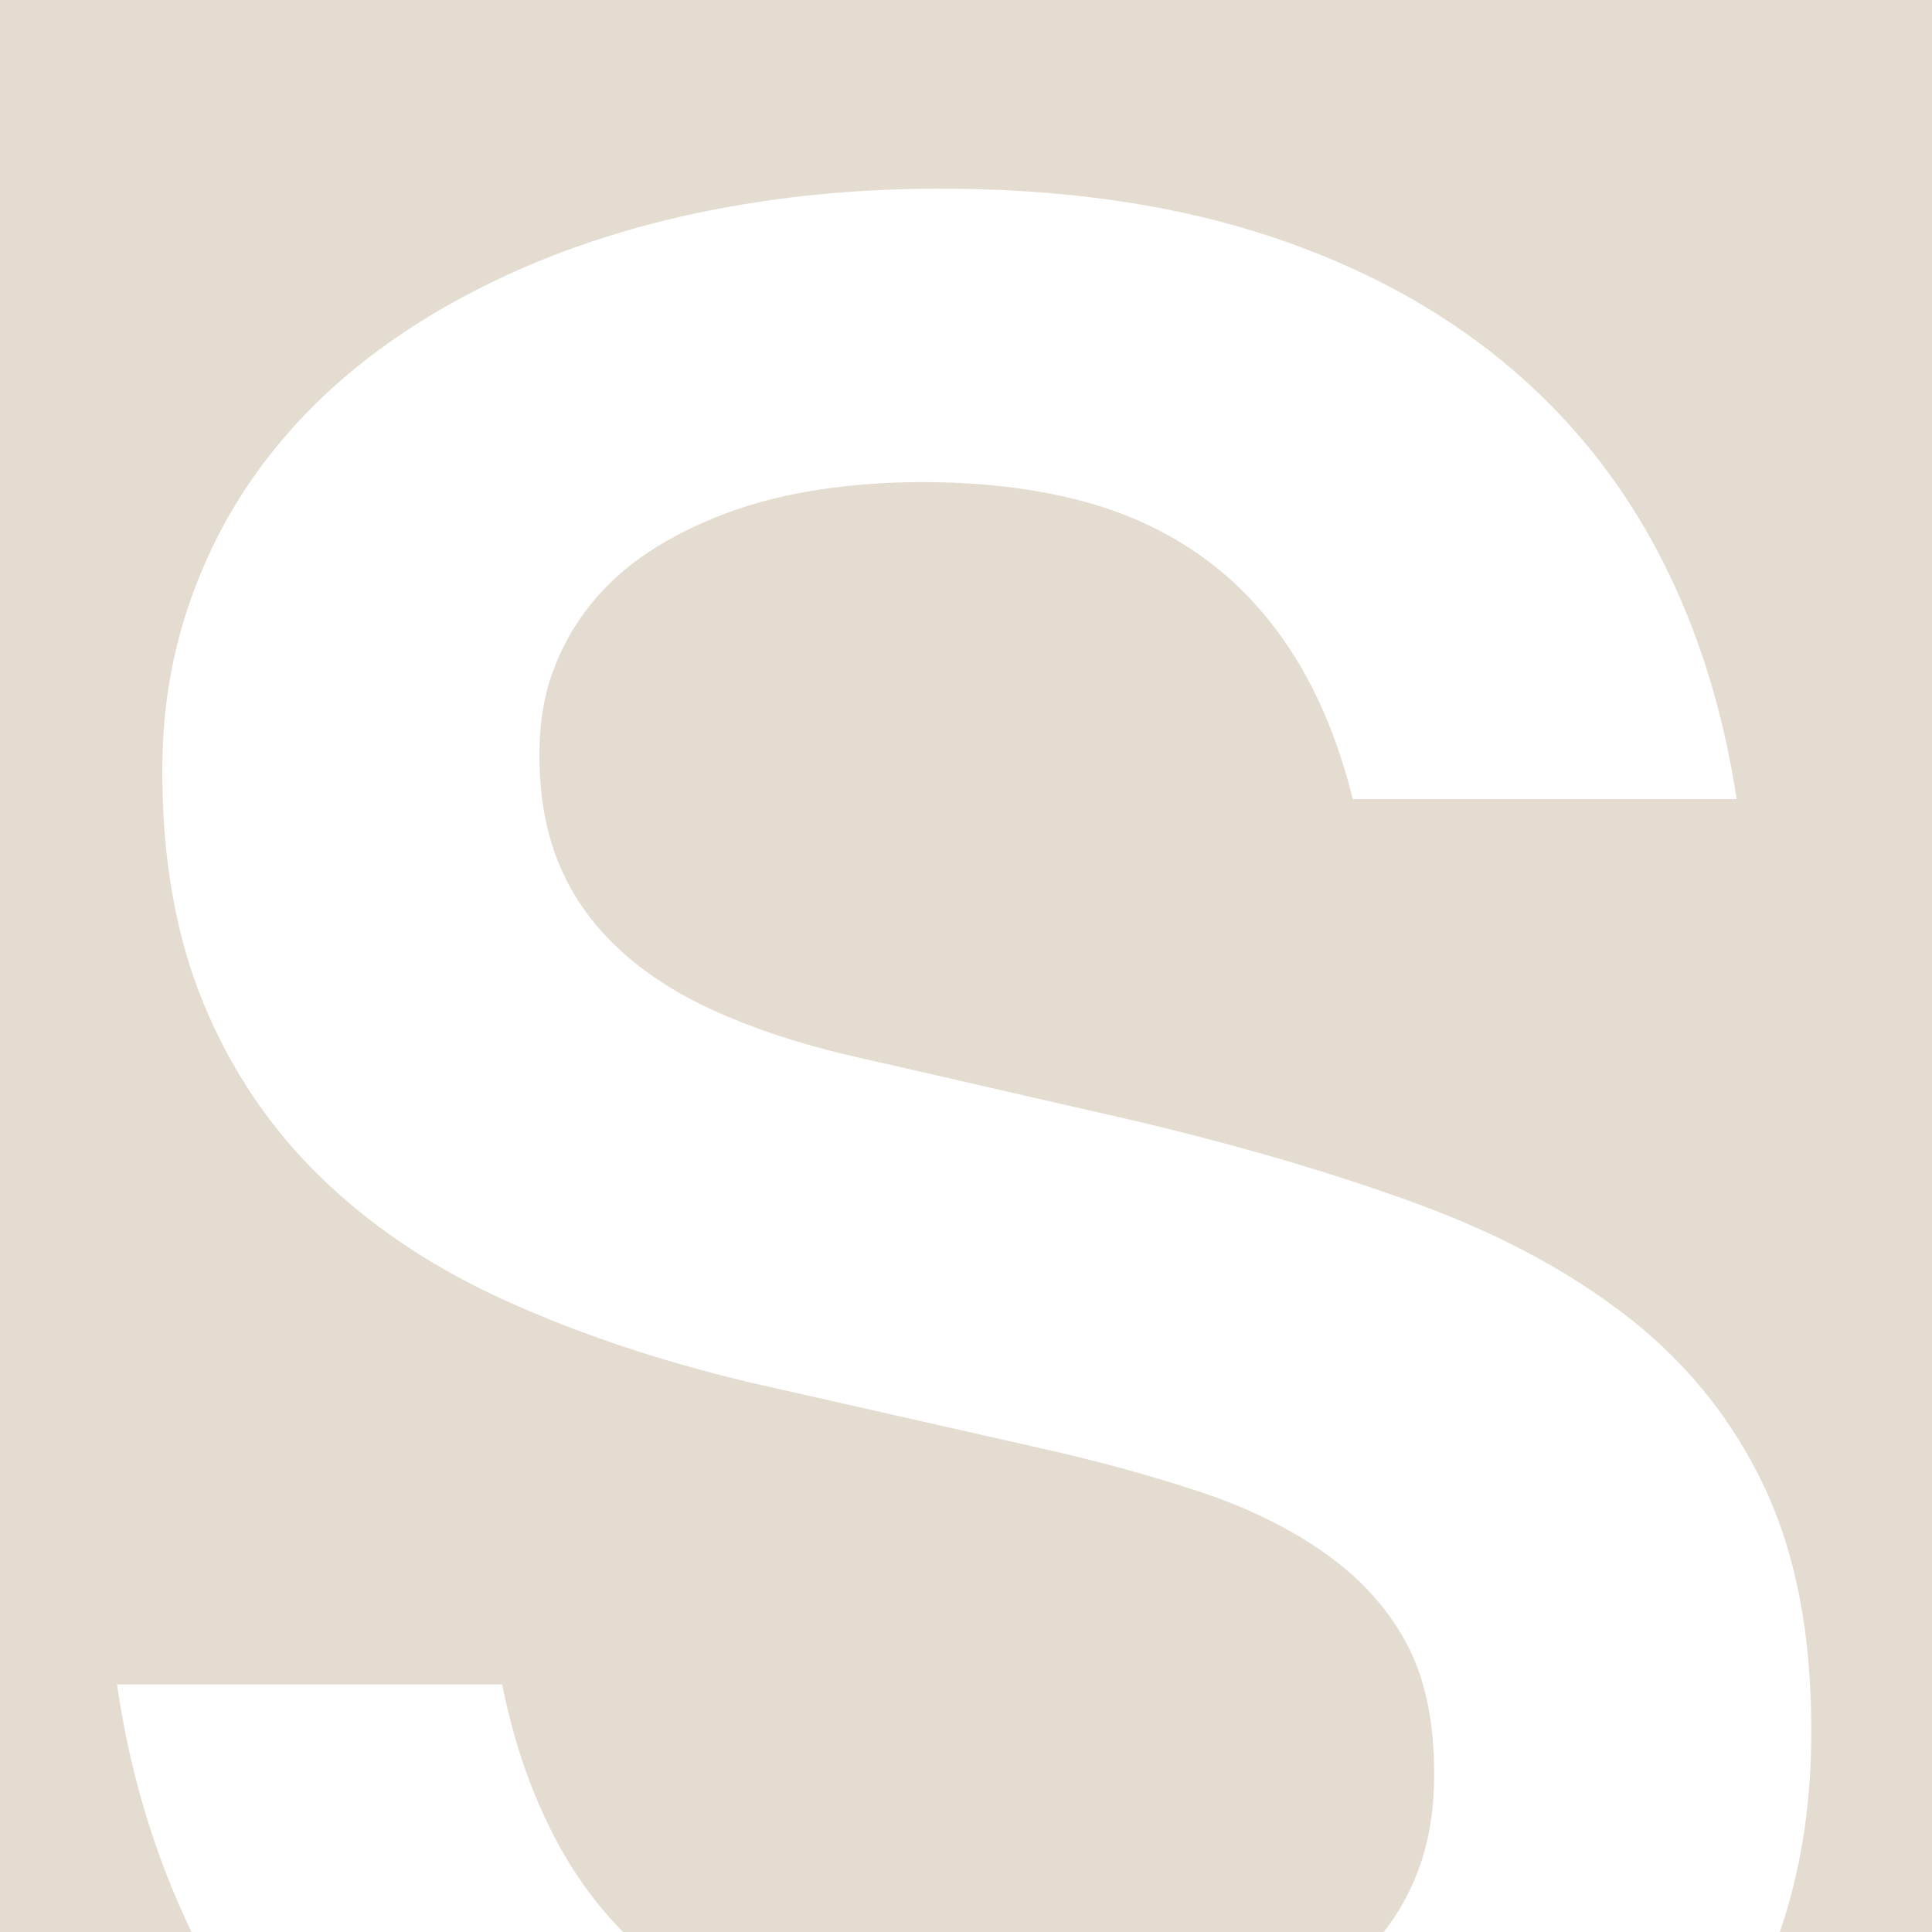
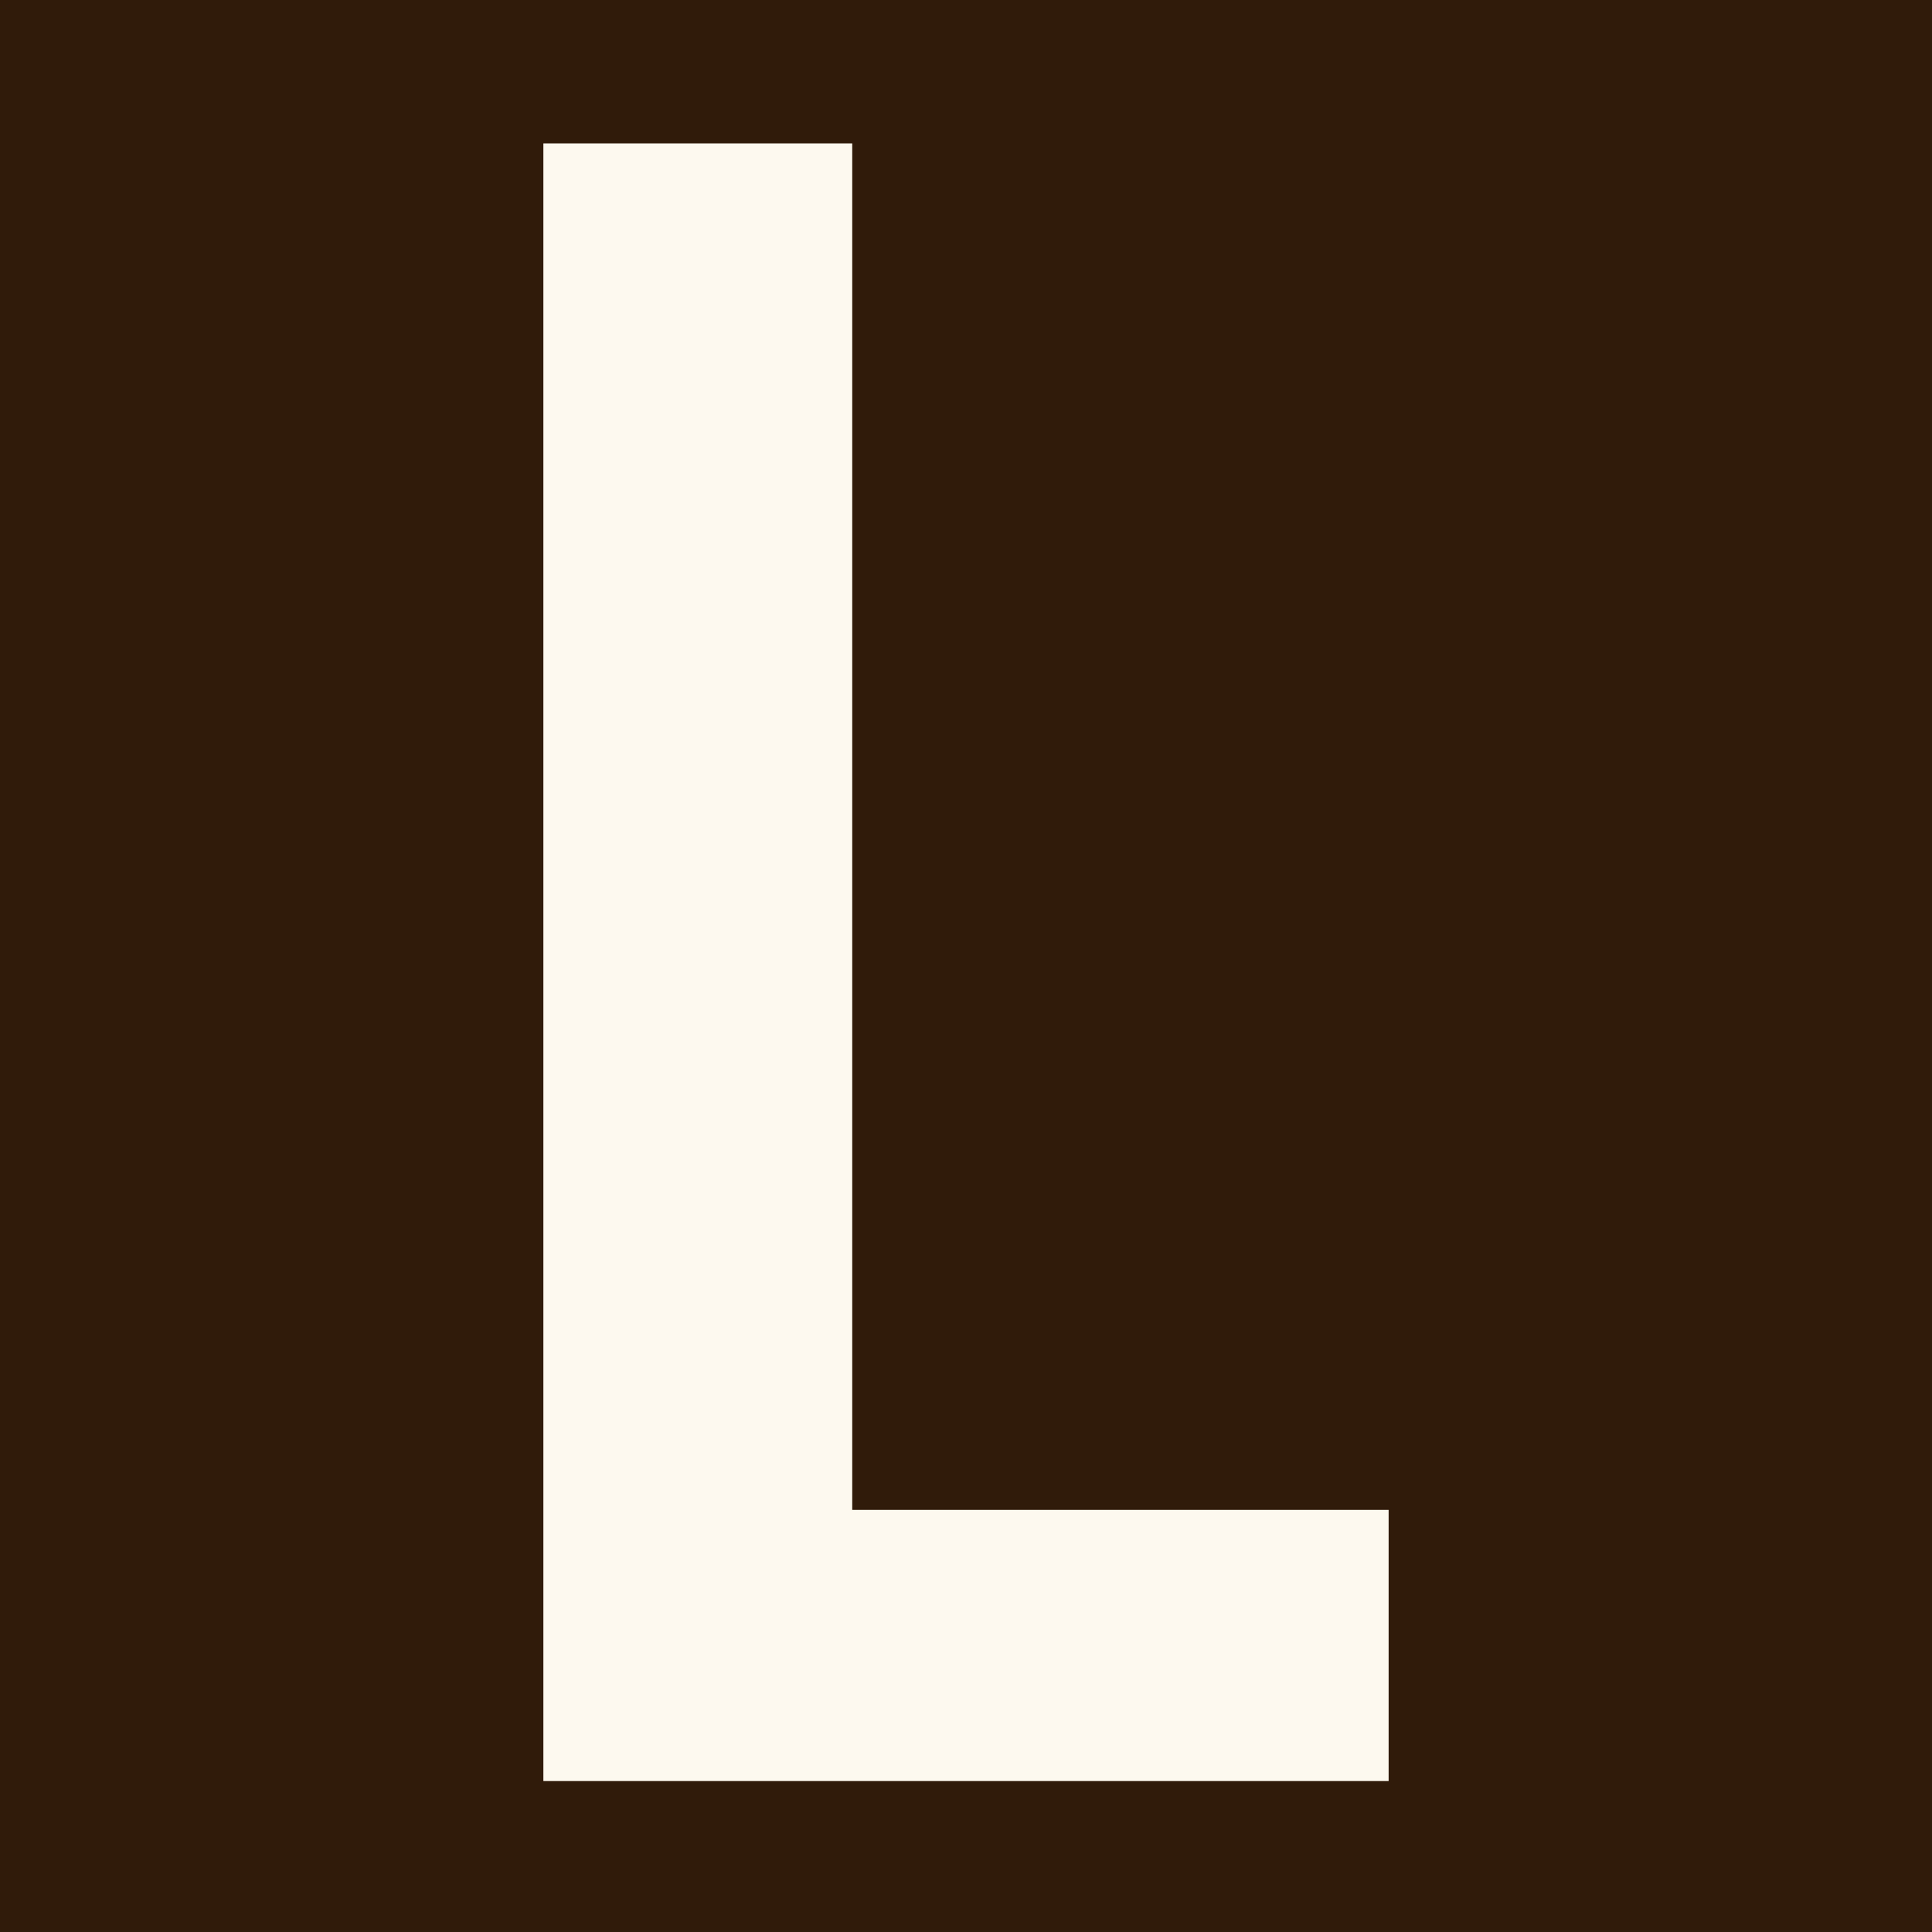
- <svg xmlns="http://www.w3.org/2000/svg" width="512" height="512" viewBox="0 0 512 512" fill="none">
-   <path d="M512 0H0V512H50.755C40.955 491.678 34.408 469.792 31 446.38H133.076C136.24 462.283 141.254 476.481 148.069 488.929C152.778 497.563 158.464 505.248 165.11 512H366.701C370.932 506.617 374.17 500.635 376.415 494.088C378.848 486.988 380.065 479.037 380.065 470.234V469.855C380.065 455.894 377.534 444.346 372.569 435.163C367.555 425.981 360.351 418.077 350.956 411.499C341.562 404.873 330.415 399.43 317.466 395.17C304.518 390.911 290.402 387.03 275.02 383.622L198.888 366.395C175.231 360.762 153.764 353.615 134.488 344.907C115.212 336.246 98.808 325.36 85.275 312.25C71.743 299.188 61.326 283.758 53.976 266.01C46.674 248.261 43.023 227.91 43.023 204.908V203.819C43.023 188.674 45.311 174.238 49.984 160.514C54.609 146.835 61.18 134.293 69.747 122.887C78.266 111.527 88.634 101.352 100.852 92.407C113.07 83.462 126.846 75.842 142.228 69.452C157.61 63.11 174.306 58.235 192.365 54.97C210.425 51.656 229.312 50 249.074 50C280.082 50 307.682 53.739 331.972 61.17C356.262 68.647 377.291 79.344 395.107 93.259C412.923 107.221 427.234 124.07 438.089 143.9C448.944 163.731 456.343 186.354 460.237 211.771H358.501C354.851 197.099 349.642 184.414 342.973 173.812C336.256 163.164 328.175 154.408 318.635 147.593C309.094 140.729 298.19 135.713 285.875 132.542C273.559 129.371 259.735 127.762 244.353 127.762C234.812 127.762 225.709 128.424 216.899 129.797C208.137 131.122 199.959 133.204 192.365 136.044C184.821 138.884 177.957 142.292 171.872 146.314C165.788 150.338 160.579 155.07 156.296 160.466C152.012 165.861 148.75 171.777 146.414 178.262C144.077 184.746 142.958 191.893 142.958 199.749V200.506C142.958 211.014 144.662 220.432 148.069 228.762C151.477 237.092 156.588 244.475 163.451 250.959C170.266 257.443 178.736 263.027 188.861 267.666C198.986 272.305 210.619 276.232 223.811 279.403L300.673 297.01C328.711 303.636 353.828 311.02 376.074 319.207C398.271 327.396 417.06 337.618 432.442 349.829C447.824 362.087 459.555 376.948 467.733 394.413C475.911 411.925 480 433.128 480 458.07V459.159C480 477.002 477.566 493.614 472.698 508.902C472.367 509.942 472.027 510.975 471.676 512H512V0Z" fill="#E4DCD1" />
+ <svg xmlns="http://www.w3.org/2000/svg" width="256" height="256" viewBox="0 0 256 256" fill="none">
+   <rect width="256" height="256" fill="#301B0A" style="fill:#301B0A;fill:color(display-p3 0.188 0.107 0.039);fill-opacity:1;" />
+   <path d="M112.925 200.067H184V236H72V19H112.925V200.067Z" fill="#FDF9EF" style="fill:#FDF9EF;fill:color(display-p3 0.992 0.977 0.937);fill-opacity:1;" />
</svg>
